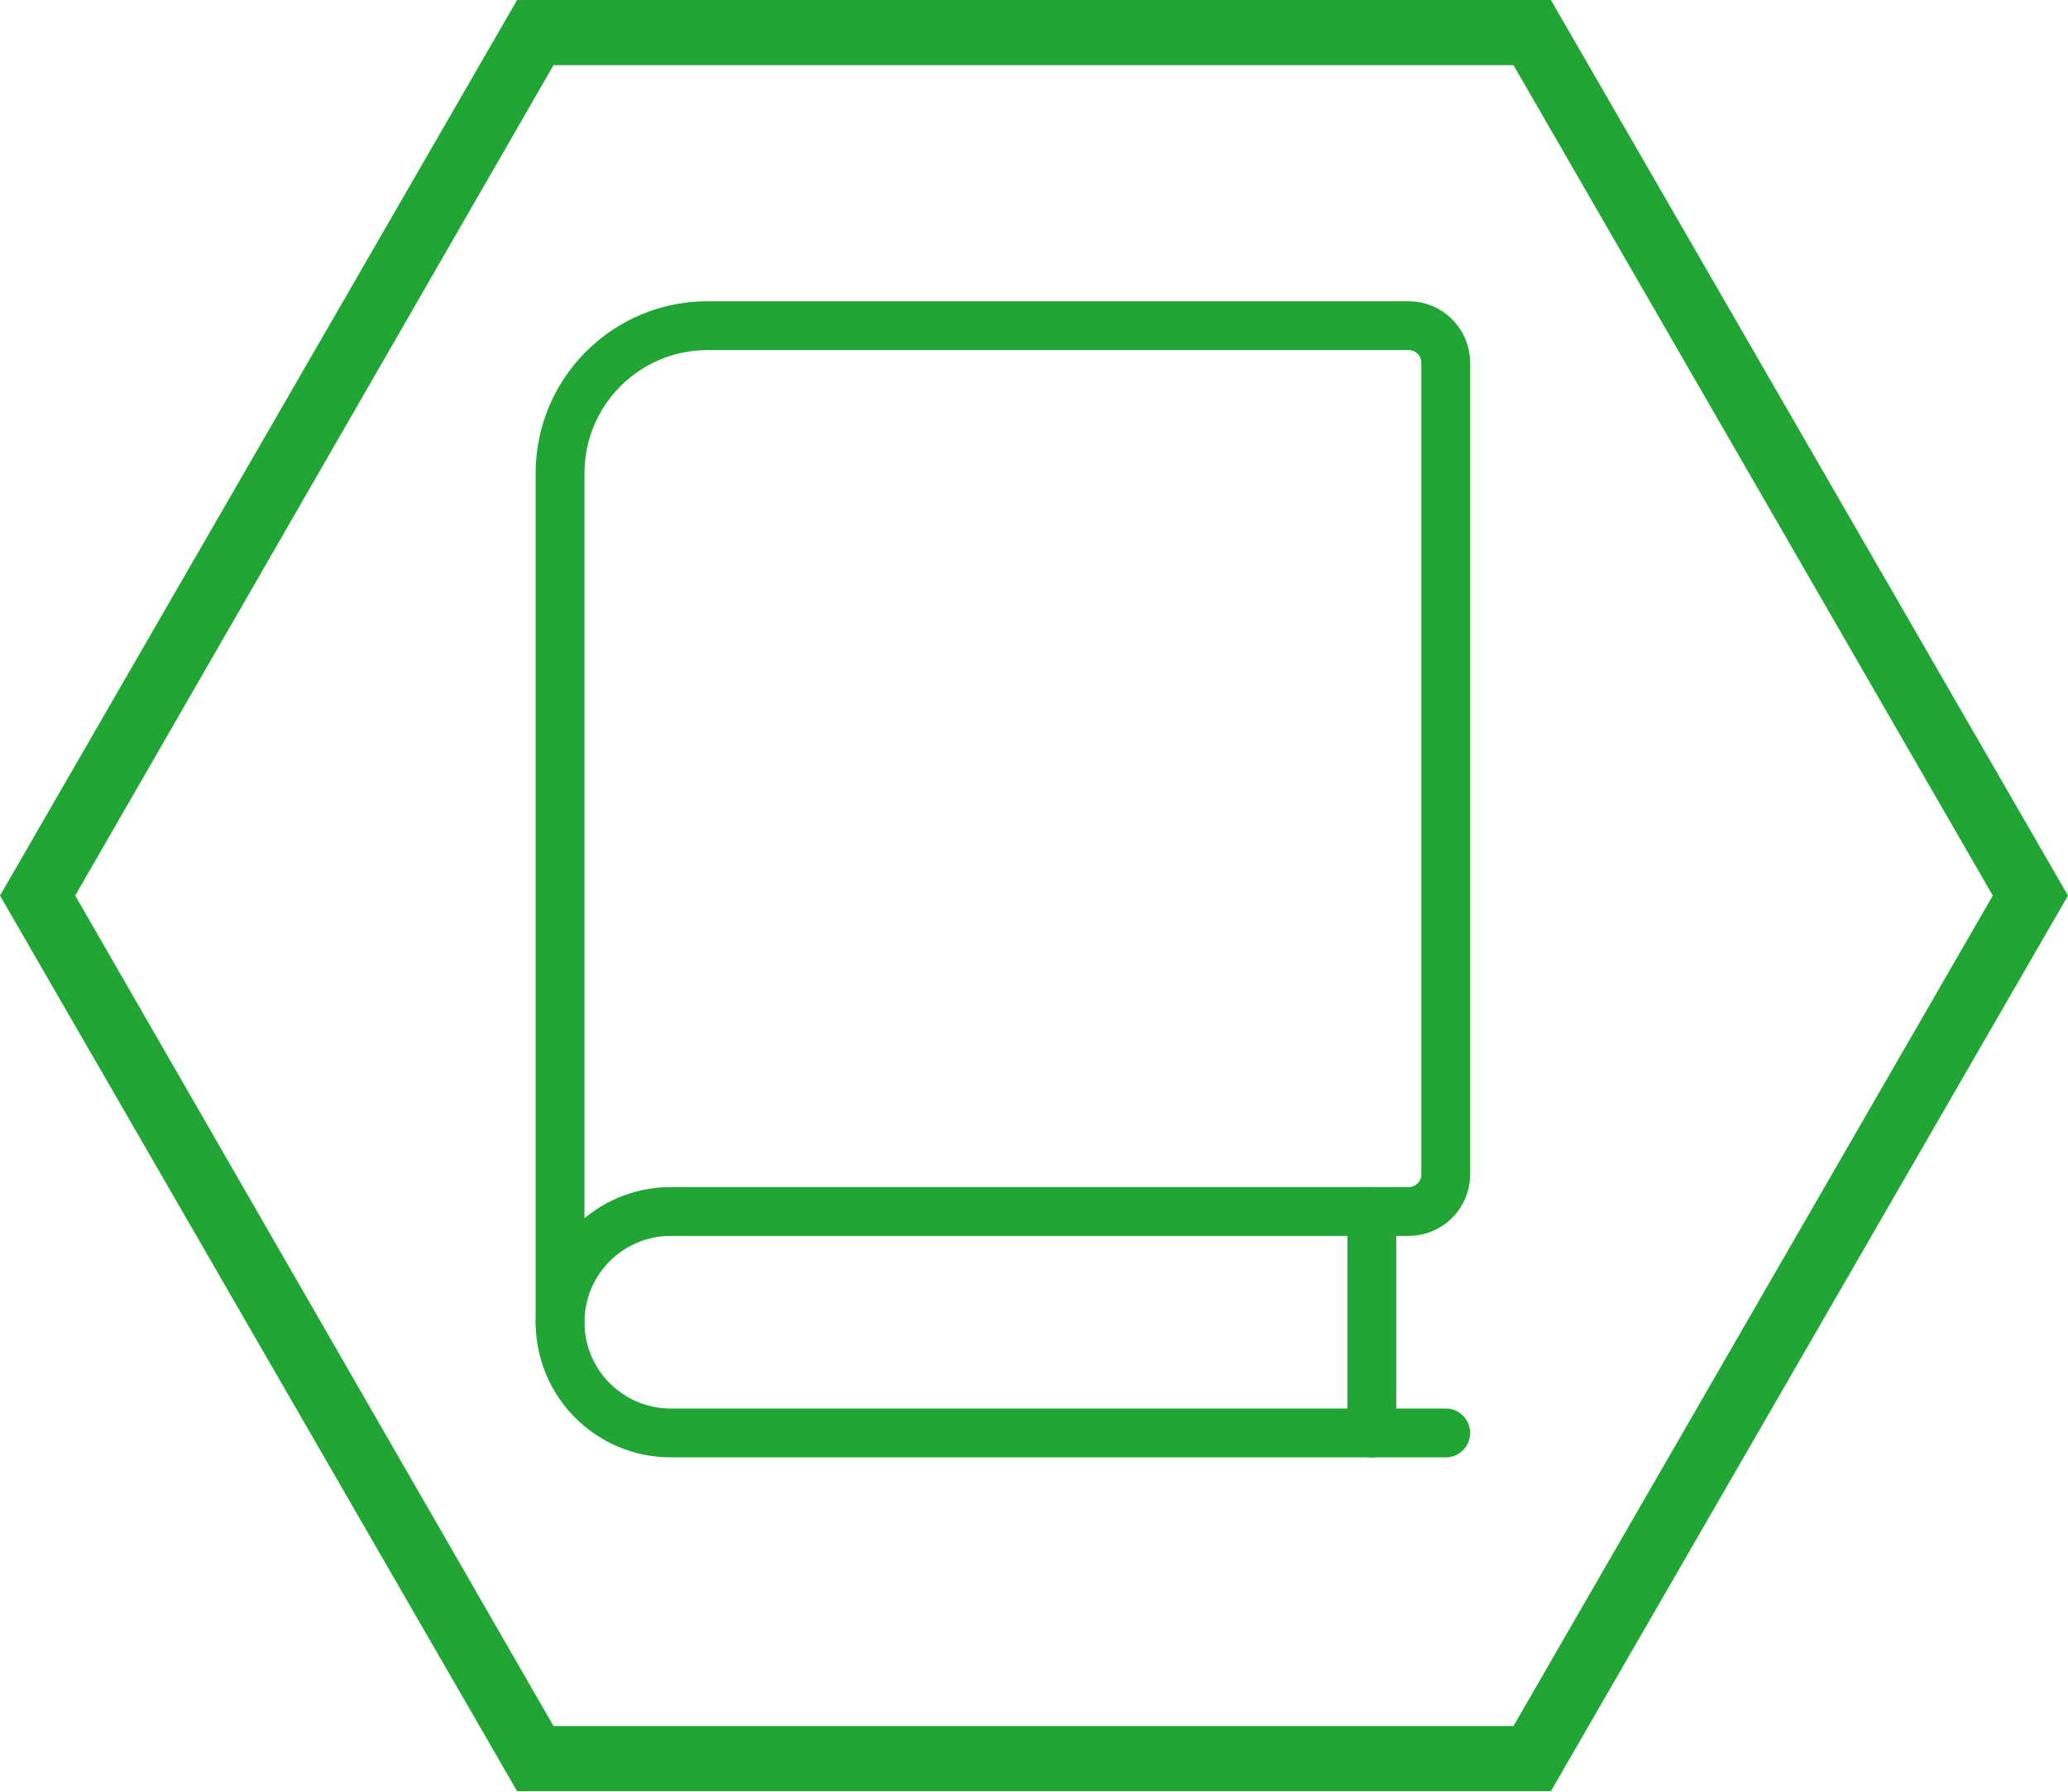
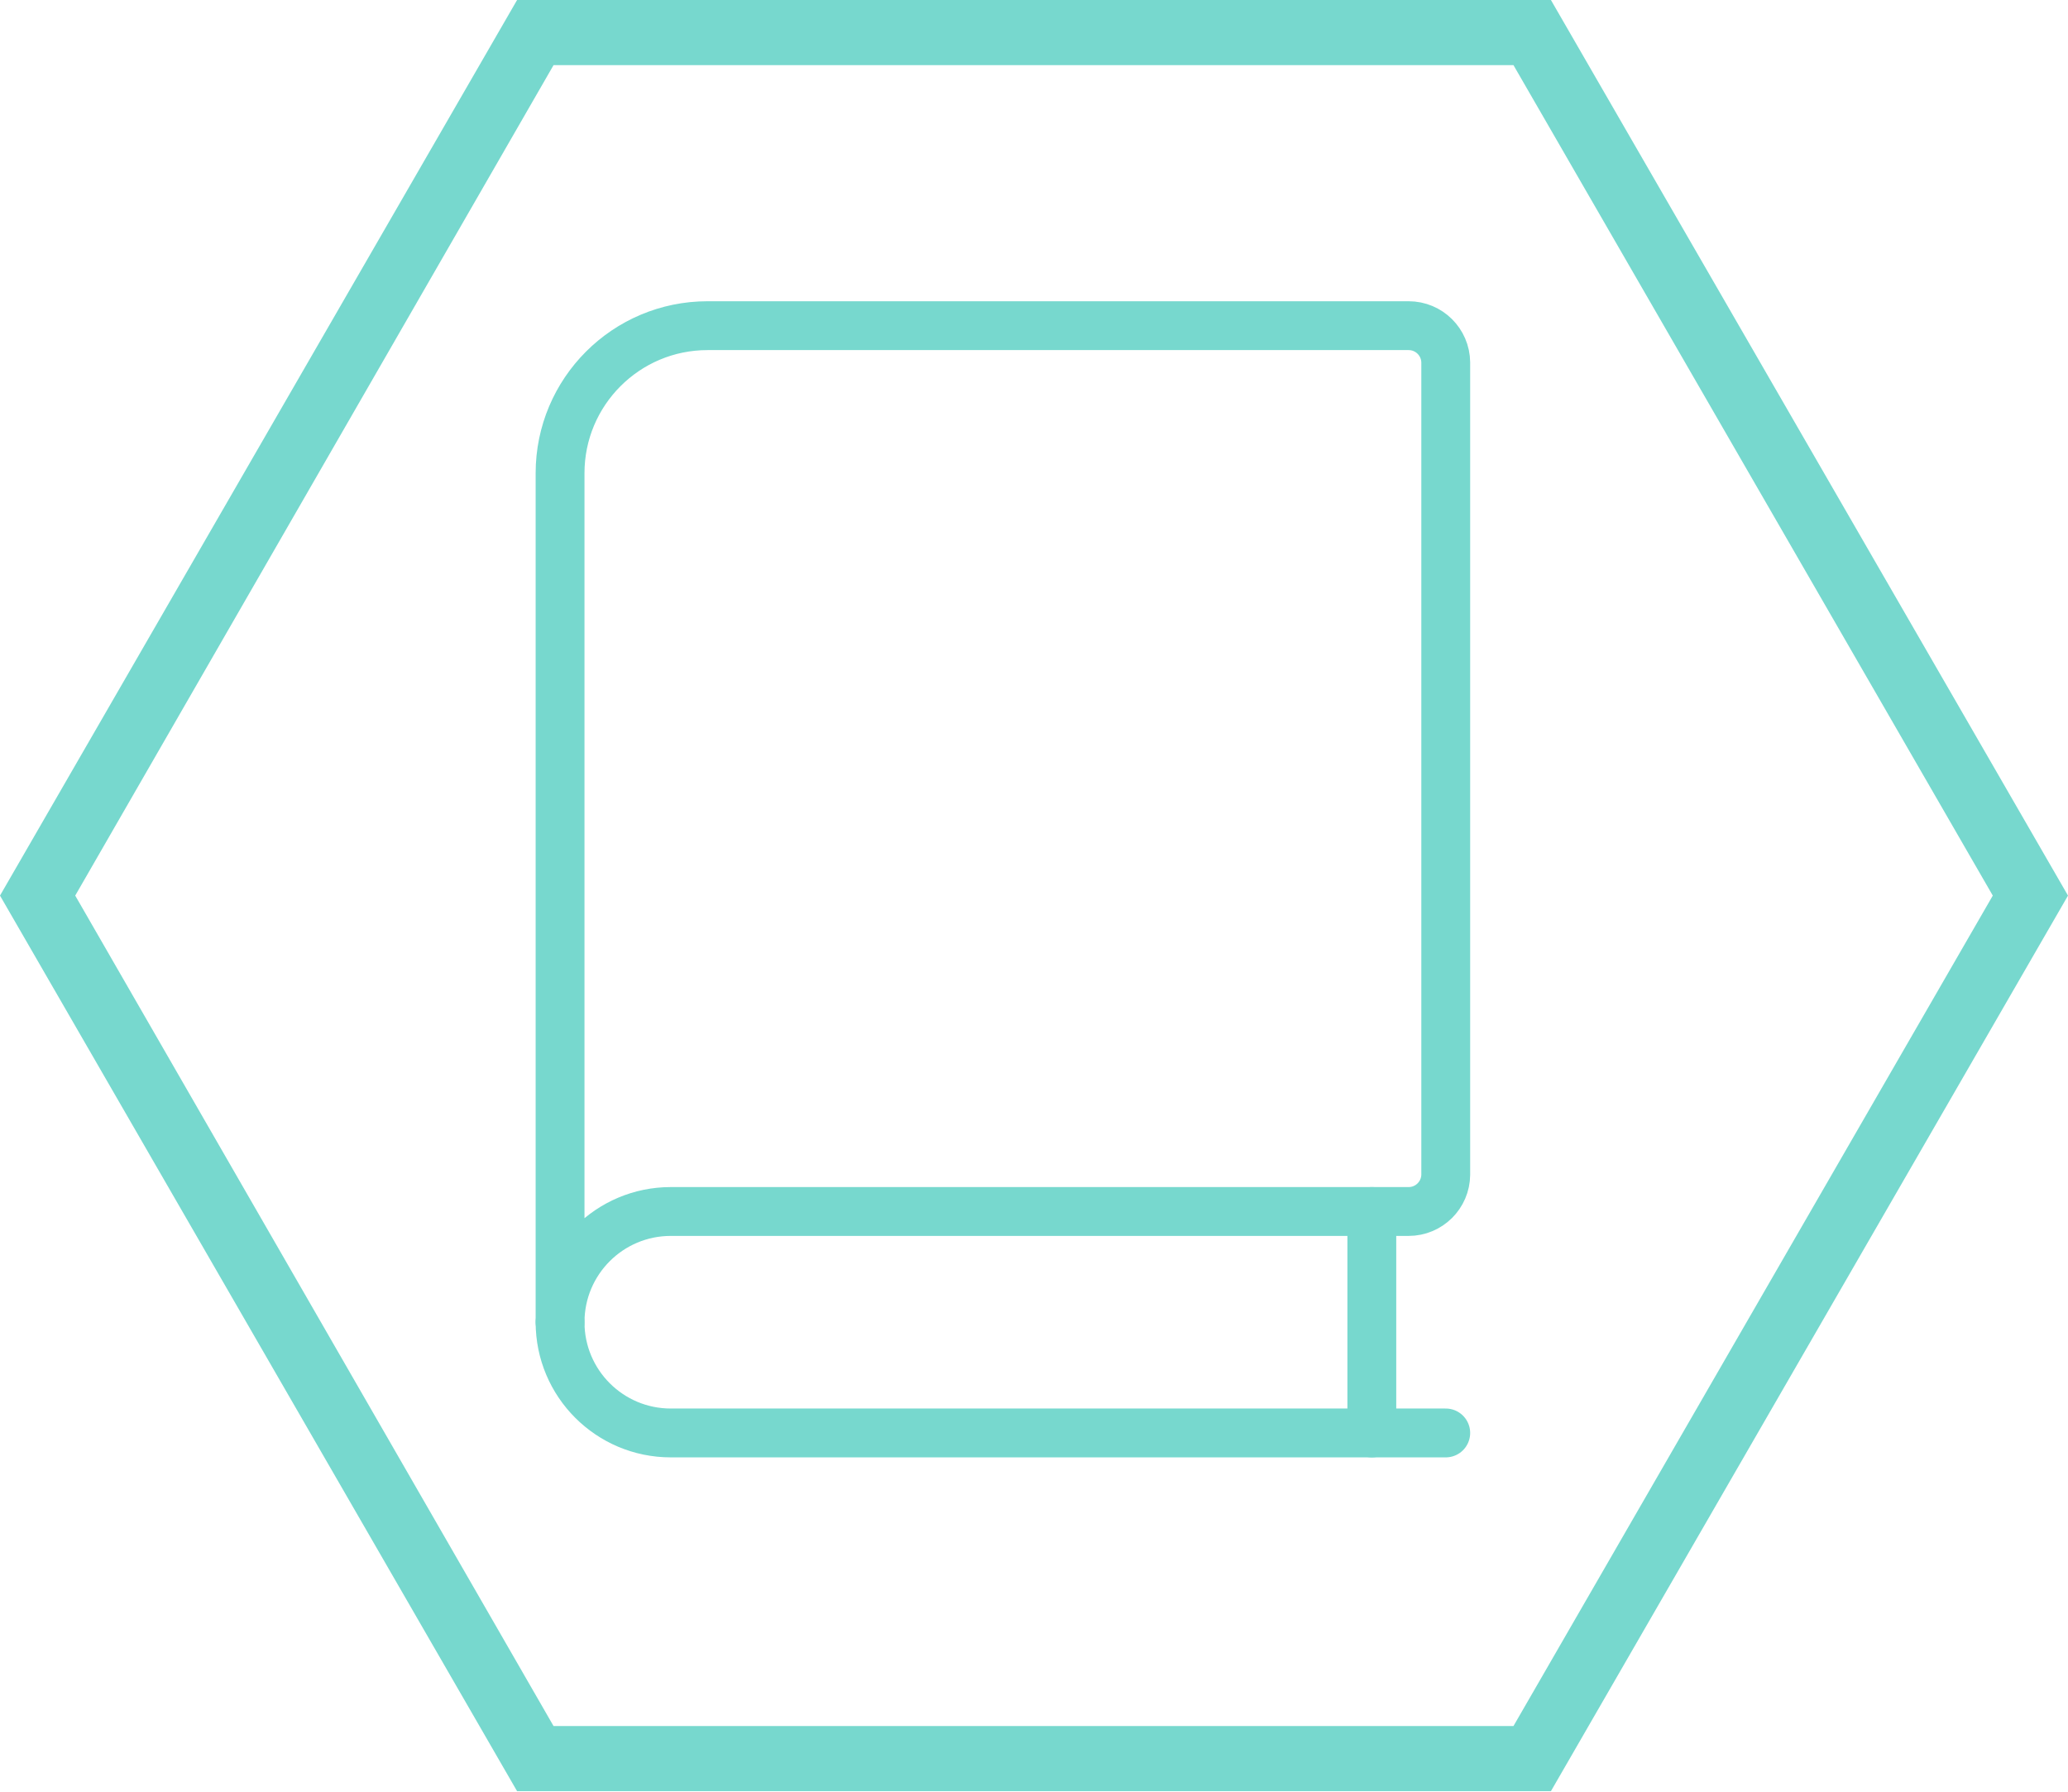
<svg xmlns="http://www.w3.org/2000/svg" viewBox="0 0 63.51 55">
  <defs>
-     <style>.cls-1{fill:#21a635;}.cls-2{fill:none;stroke:#21a635;stroke-linecap:round;stroke-linejoin:round;stroke-width:1.5px;}</style>
+     <style>.cls-1{fill:#77d8ce;}.cls-2{fill:none;stroke:#77d8ce;stroke-linecap:round;stroke-linejoin:round;stroke-width:1.5px;}</style>
  </defs>
  <g id="Comms_Hex_copy" data-name="Comms Hex copy">
    <path class="cls-1" d="M46.48,6,61.2,31.5,46.48,57H17L2.31,31.5,17,6H46.48m1.15-2H15.88L0,31.5,15.88,59H47.63L63.51,31.5,47.63,4Z" transform="translate(0 -4)" />
  </g>
  <g id="Book">
    <path class="cls-2" d="M44.4,48H20.6a3.4,3.4,0,0,1-3.4-3.4" transform="translate(0 -4)" />
    <path class="cls-2" d="M21.73,14a4.53,4.53,0,0,0-4.53,4.53V44.6a3.4,3.4,0,0,1,3.4-3.4H43.26a1.14,1.14,0,0,0,1.14-1.13V15.13A1.14,1.14,0,0,0,43.26,14Z" transform="translate(0 -4)" />
    <line class="cls-2" x1="42.13" y1="44" x2="42.13" y2="37.2" />
  </g>
</svg>
